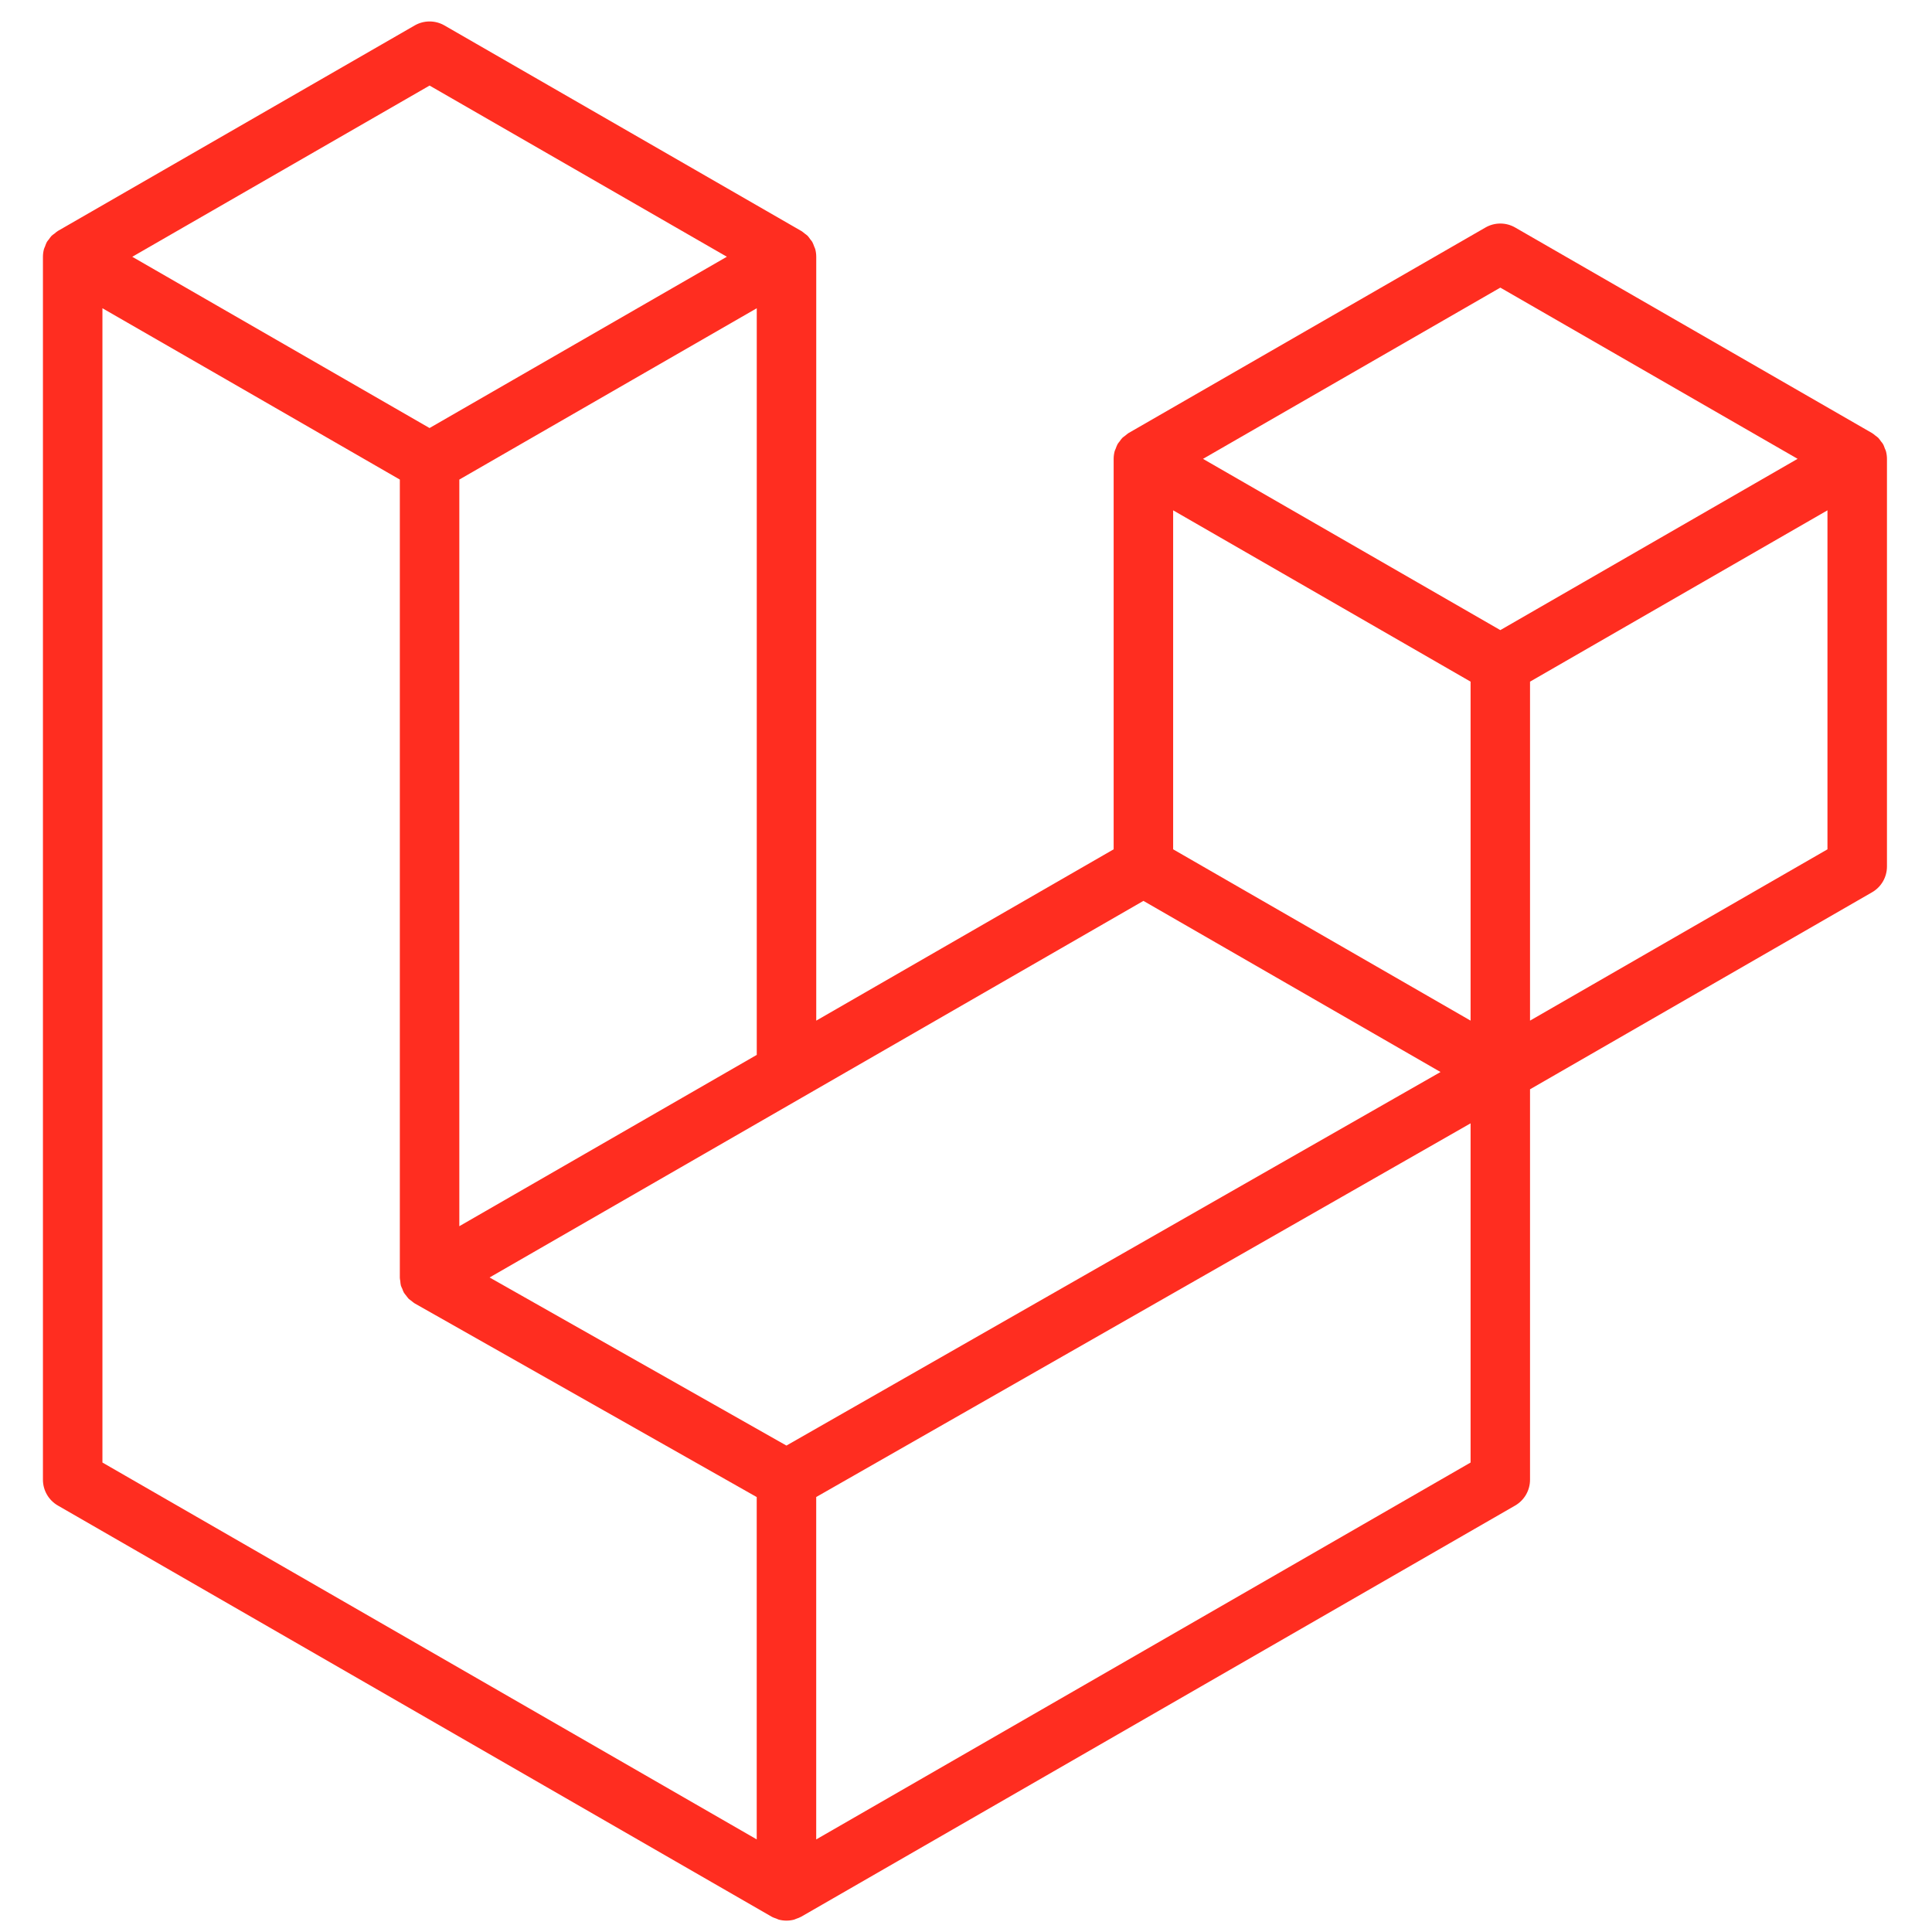
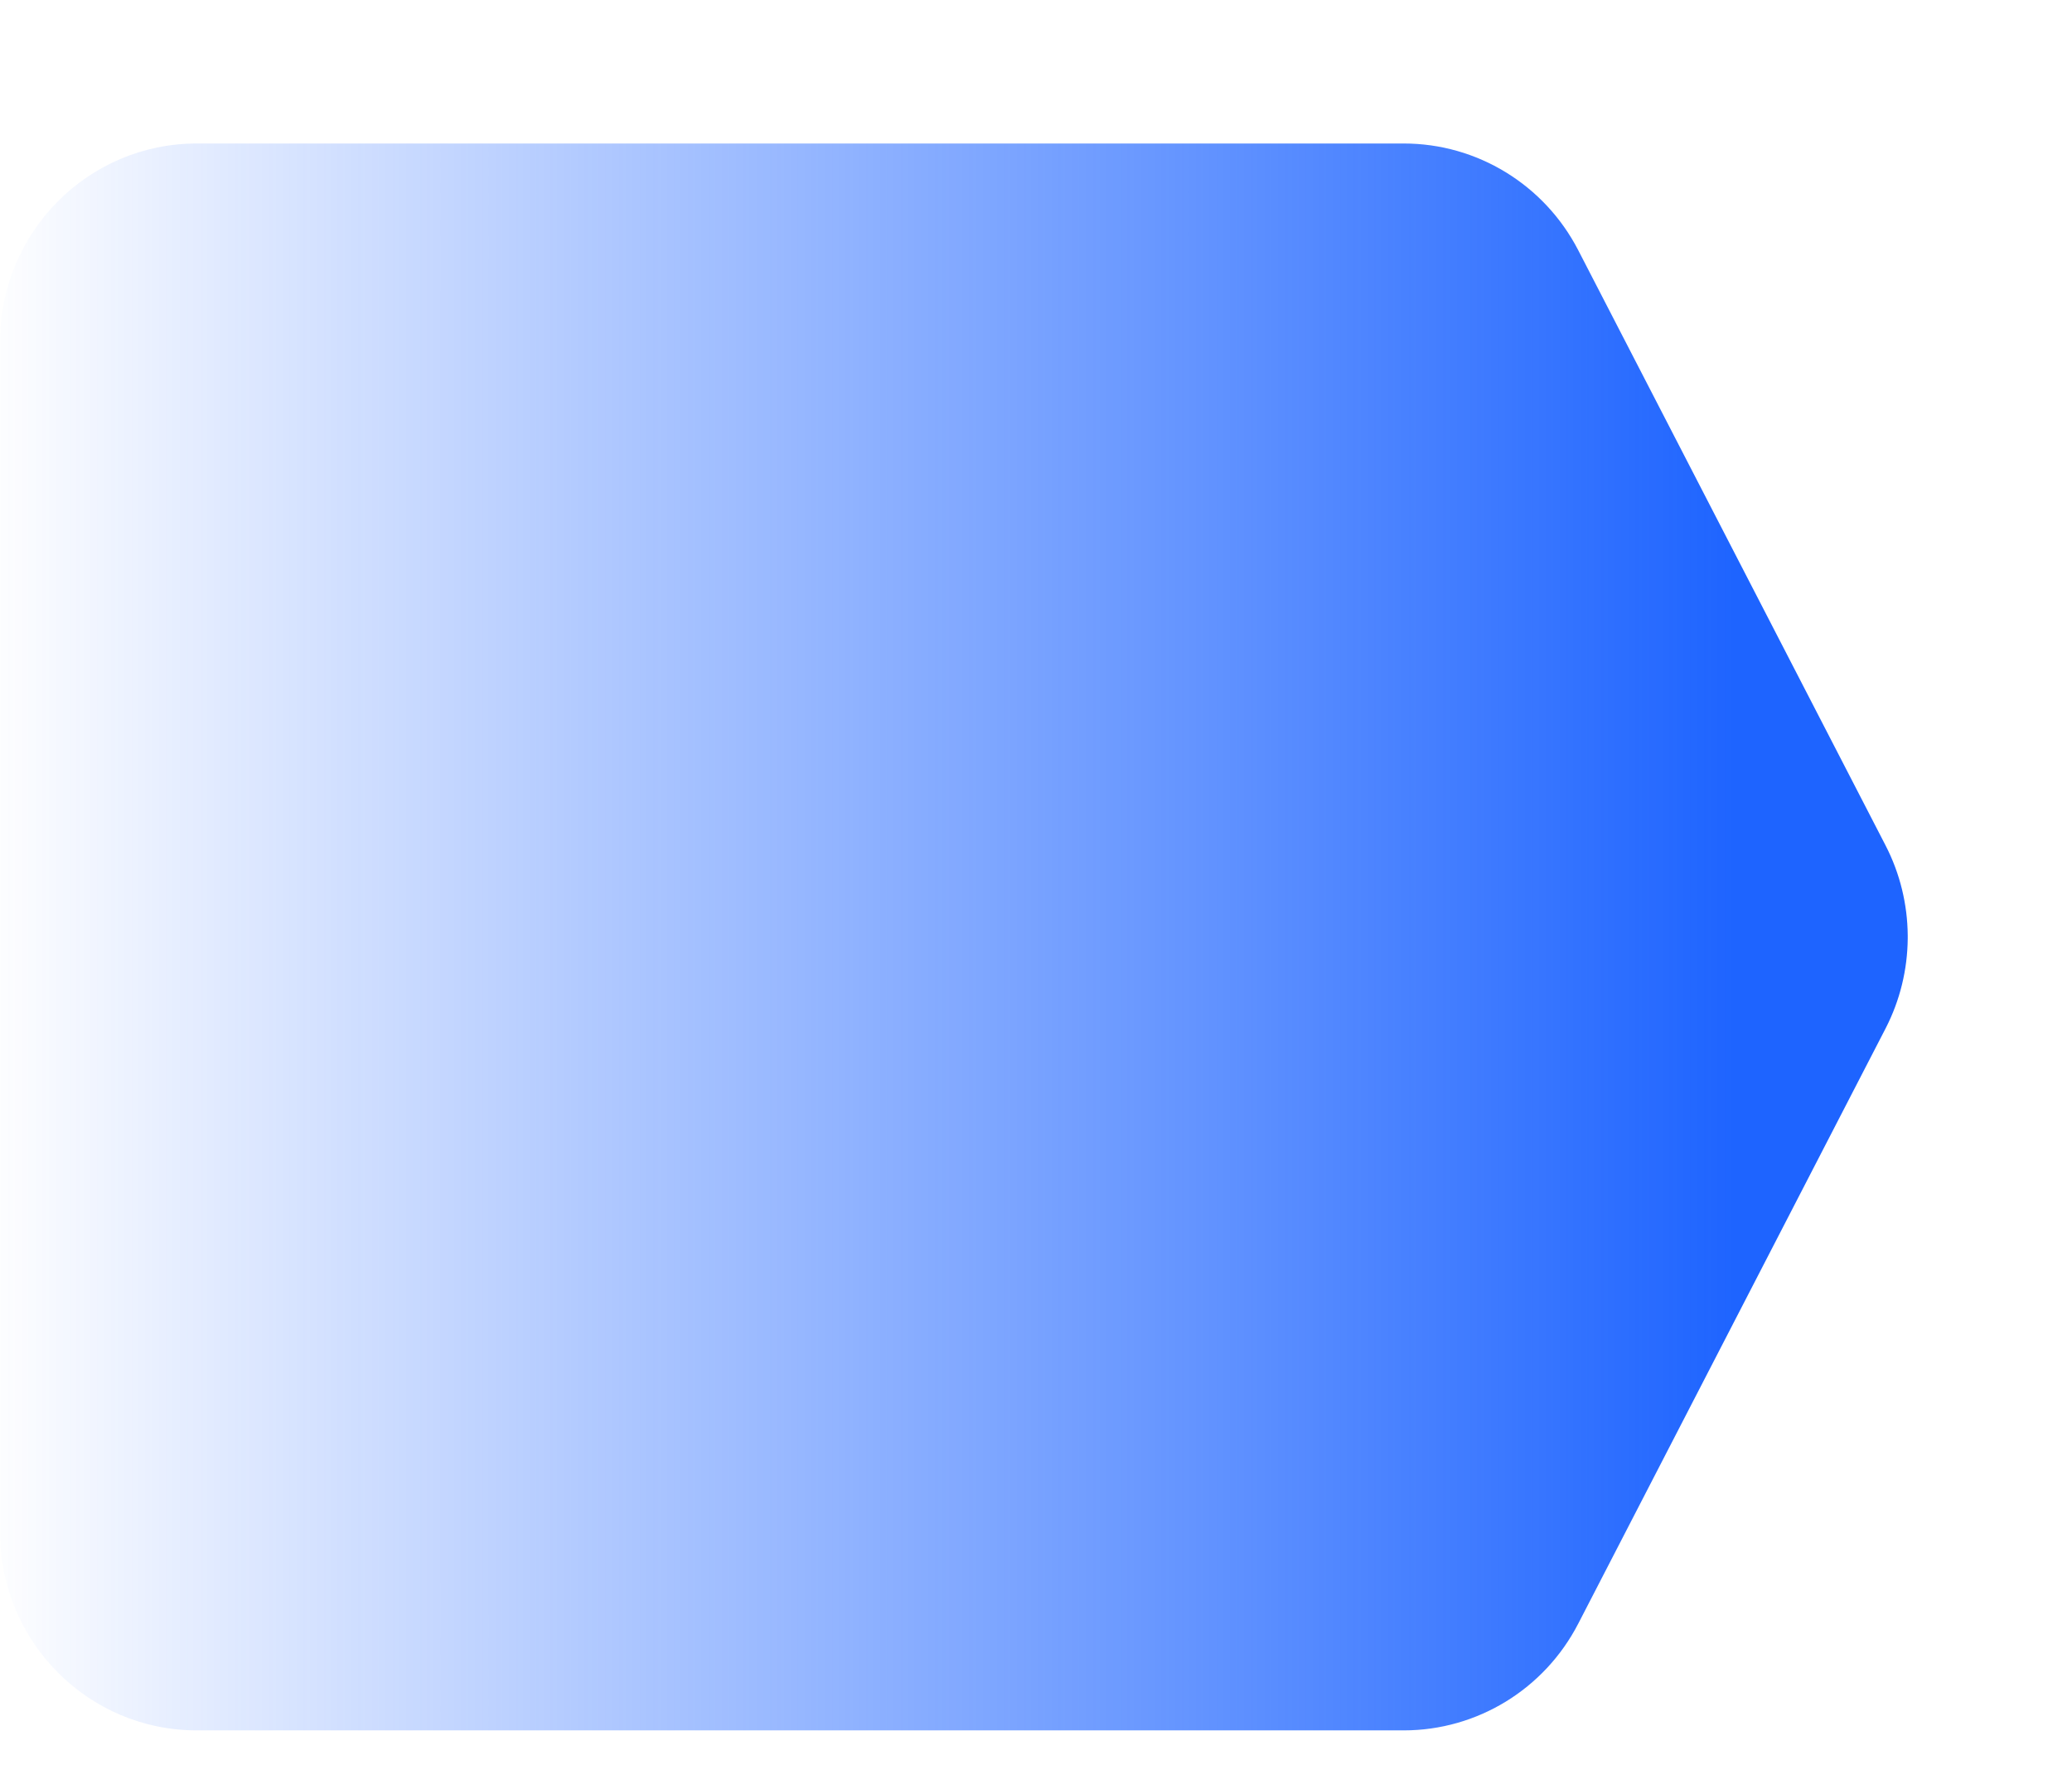
- <svg xmlns="http://www.w3.org/2000/svg" width="166" height="166" viewBox="0 0 166 166" fill="none">
-   <path fill-rule="evenodd" clip-rule="evenodd" d="M162.041 38.759C162.099 38.977 162.129 39.201 162.13 39.426V74.452C162.13 74.902 162.011 75.344 161.786 75.733C161.561 76.122 161.237 76.444 160.847 76.668L131.462 93.594V127.141C131.462 128.054 130.977 128.897 130.186 129.357L68.847 164.683C68.707 164.763 68.554 164.814 68.401 164.868C68.343 164.887 68.289 164.922 68.228 164.938C67.8 165.051 67.349 165.051 66.92 164.938C66.85 164.919 66.786 164.881 66.719 164.855C66.579 164.804 66.432 164.76 66.298 164.683L4.972 129.357C4.583 129.133 4.259 128.81 4.034 128.421C3.808 128.032 3.69 127.591 3.689 127.141L3.689 22.063C3.689 21.834 3.721 21.61 3.779 21.393C3.798 21.32 3.843 21.253 3.868 21.179C3.916 21.045 3.961 20.908 4.031 20.783C4.079 20.7 4.149 20.633 4.206 20.557C4.28 20.454 4.347 20.349 4.433 20.26C4.506 20.186 4.602 20.132 4.685 20.068C4.778 19.992 4.861 19.909 4.966 19.848L35.633 2.185C36.022 1.961 36.462 1.844 36.91 1.844C37.358 1.844 37.798 1.961 38.186 2.185L68.851 19.848H68.857C68.959 19.912 69.045 19.992 69.138 20.065C69.221 20.129 69.313 20.186 69.387 20.257C69.476 20.349 69.54 20.454 69.616 20.557C69.671 20.633 69.744 20.7 69.789 20.783C69.862 20.911 69.904 21.045 69.955 21.179C69.98 21.253 70.025 21.32 70.044 21.396C70.103 21.614 70.133 21.838 70.133 22.063V87.694L95.686 72.974V39.423C95.686 39.2 95.718 38.973 95.775 38.759C95.798 38.683 95.839 38.615 95.865 38.542C95.916 38.408 95.96 38.271 96.031 38.146C96.079 38.063 96.149 37.996 96.203 37.92C96.279 37.818 96.343 37.712 96.433 37.623C96.506 37.549 96.599 37.495 96.681 37.431C96.777 37.355 96.86 37.272 96.962 37.211L127.633 19.548C128.021 19.324 128.461 19.206 128.91 19.206C129.358 19.206 129.798 19.324 130.186 19.548L160.85 37.211C160.959 37.275 161.042 37.355 161.137 37.428C161.217 37.492 161.31 37.549 161.383 37.62C161.473 37.712 161.536 37.818 161.613 37.92C161.67 37.996 161.741 38.063 161.785 38.146C161.859 38.271 161.9 38.408 161.951 38.542C161.98 38.615 162.021 38.683 162.041 38.759ZM157.018 72.974V43.848L146.287 50.028L131.462 58.568V87.694L157.021 72.974H157.018ZM126.354 125.663V96.518L111.771 104.85L70.13 128.626V158.046L126.354 125.663ZM8.801 26.485V125.663L65.018 158.043V128.629L35.649 112L35.64 111.994L35.627 111.988C35.528 111.93 35.445 111.847 35.353 111.777C35.273 111.713 35.18 111.662 35.11 111.592L35.104 111.582C35.021 111.502 34.963 111.403 34.893 111.314C34.829 111.228 34.753 111.154 34.702 111.065L34.699 111.055C34.641 110.96 34.606 110.845 34.565 110.736C34.523 110.64 34.469 110.551 34.443 110.449C34.411 110.328 34.405 110.197 34.392 110.072C34.379 109.976 34.354 109.881 34.354 109.785V109.778V41.205L19.532 32.662L8.801 26.485ZM36.913 7.35L11.364 22.063L36.907 36.777L62.453 22.06L36.907 7.35H36.913ZM50.2 99.174L65.022 90.637V26.485L54.291 32.665L39.466 41.205V105.357L50.2 99.174ZM128.91 24.713L103.363 39.426L128.91 54.14L154.453 39.423L128.91 24.713ZM126.354 58.568L111.529 50.028L100.798 43.848V72.974L115.619 81.511L126.354 87.694V58.568ZM67.571 124.205L105.042 102.803L123.772 92.109L98.245 77.405L68.854 94.334L42.066 109.762L67.571 124.205Z" fill="#FF2D20" />
+ <svg xmlns="http://www.w3.org/2000/svg" width="72px" height="62px" viewBox="0 0 92 68" version="1.1">
+   <defs>
+     <linearGradient x1="90.255%" y1="50%" x2="0%" y2="50%" id="linearGradient-1">
+       <stop stop-color="#1E64FF" offset="0%" />
+       <stop stop-color="#1E64FF" stop-opacity="0" offset="100%" />
+     </linearGradient>
+   </defs>
+   <g id="05---Landings" stroke="none" stroke-width="1" fill="none" fill-rule="evenodd">
+     <g id="004.0.0-Brand-Kit" transform="translate(-215, -1846)">
+       <g id="Group-2-Copy" transform="translate(135, 1674)">
+         <g id="Group-4" transform="translate(0, 83)">
+           <g id="Group" transform="translate(80, 88)">
+             <g id="Group" transform="translate(0, 1.761905)">
+               <g id="Group-3" fill="url(#linearGradient-1)">
+                 <path d="M8.735,0 C3.911,0 0,3.944 0,8.81 L0,61.667 C0,66.533 3.911,70.476 8.735,70.476 L62.33,70.476 C65.587,70.476 68.573,68.649 70.077,65.735 L83.72,39.307 C84.366,38.054 84.694,36.684 84.706,35.313 L84.706,35.163 C84.694,33.792 84.366,32.422 83.72,31.17 L70.077,4.741 C68.573,1.828 65.587,0 62.33,0 L8.735,0 Z" id="Fill-1" />
+               </g>
+             </g>
+           </g>
+         </g>
+       </g>
+     </g>
+   </g>
</svg>
